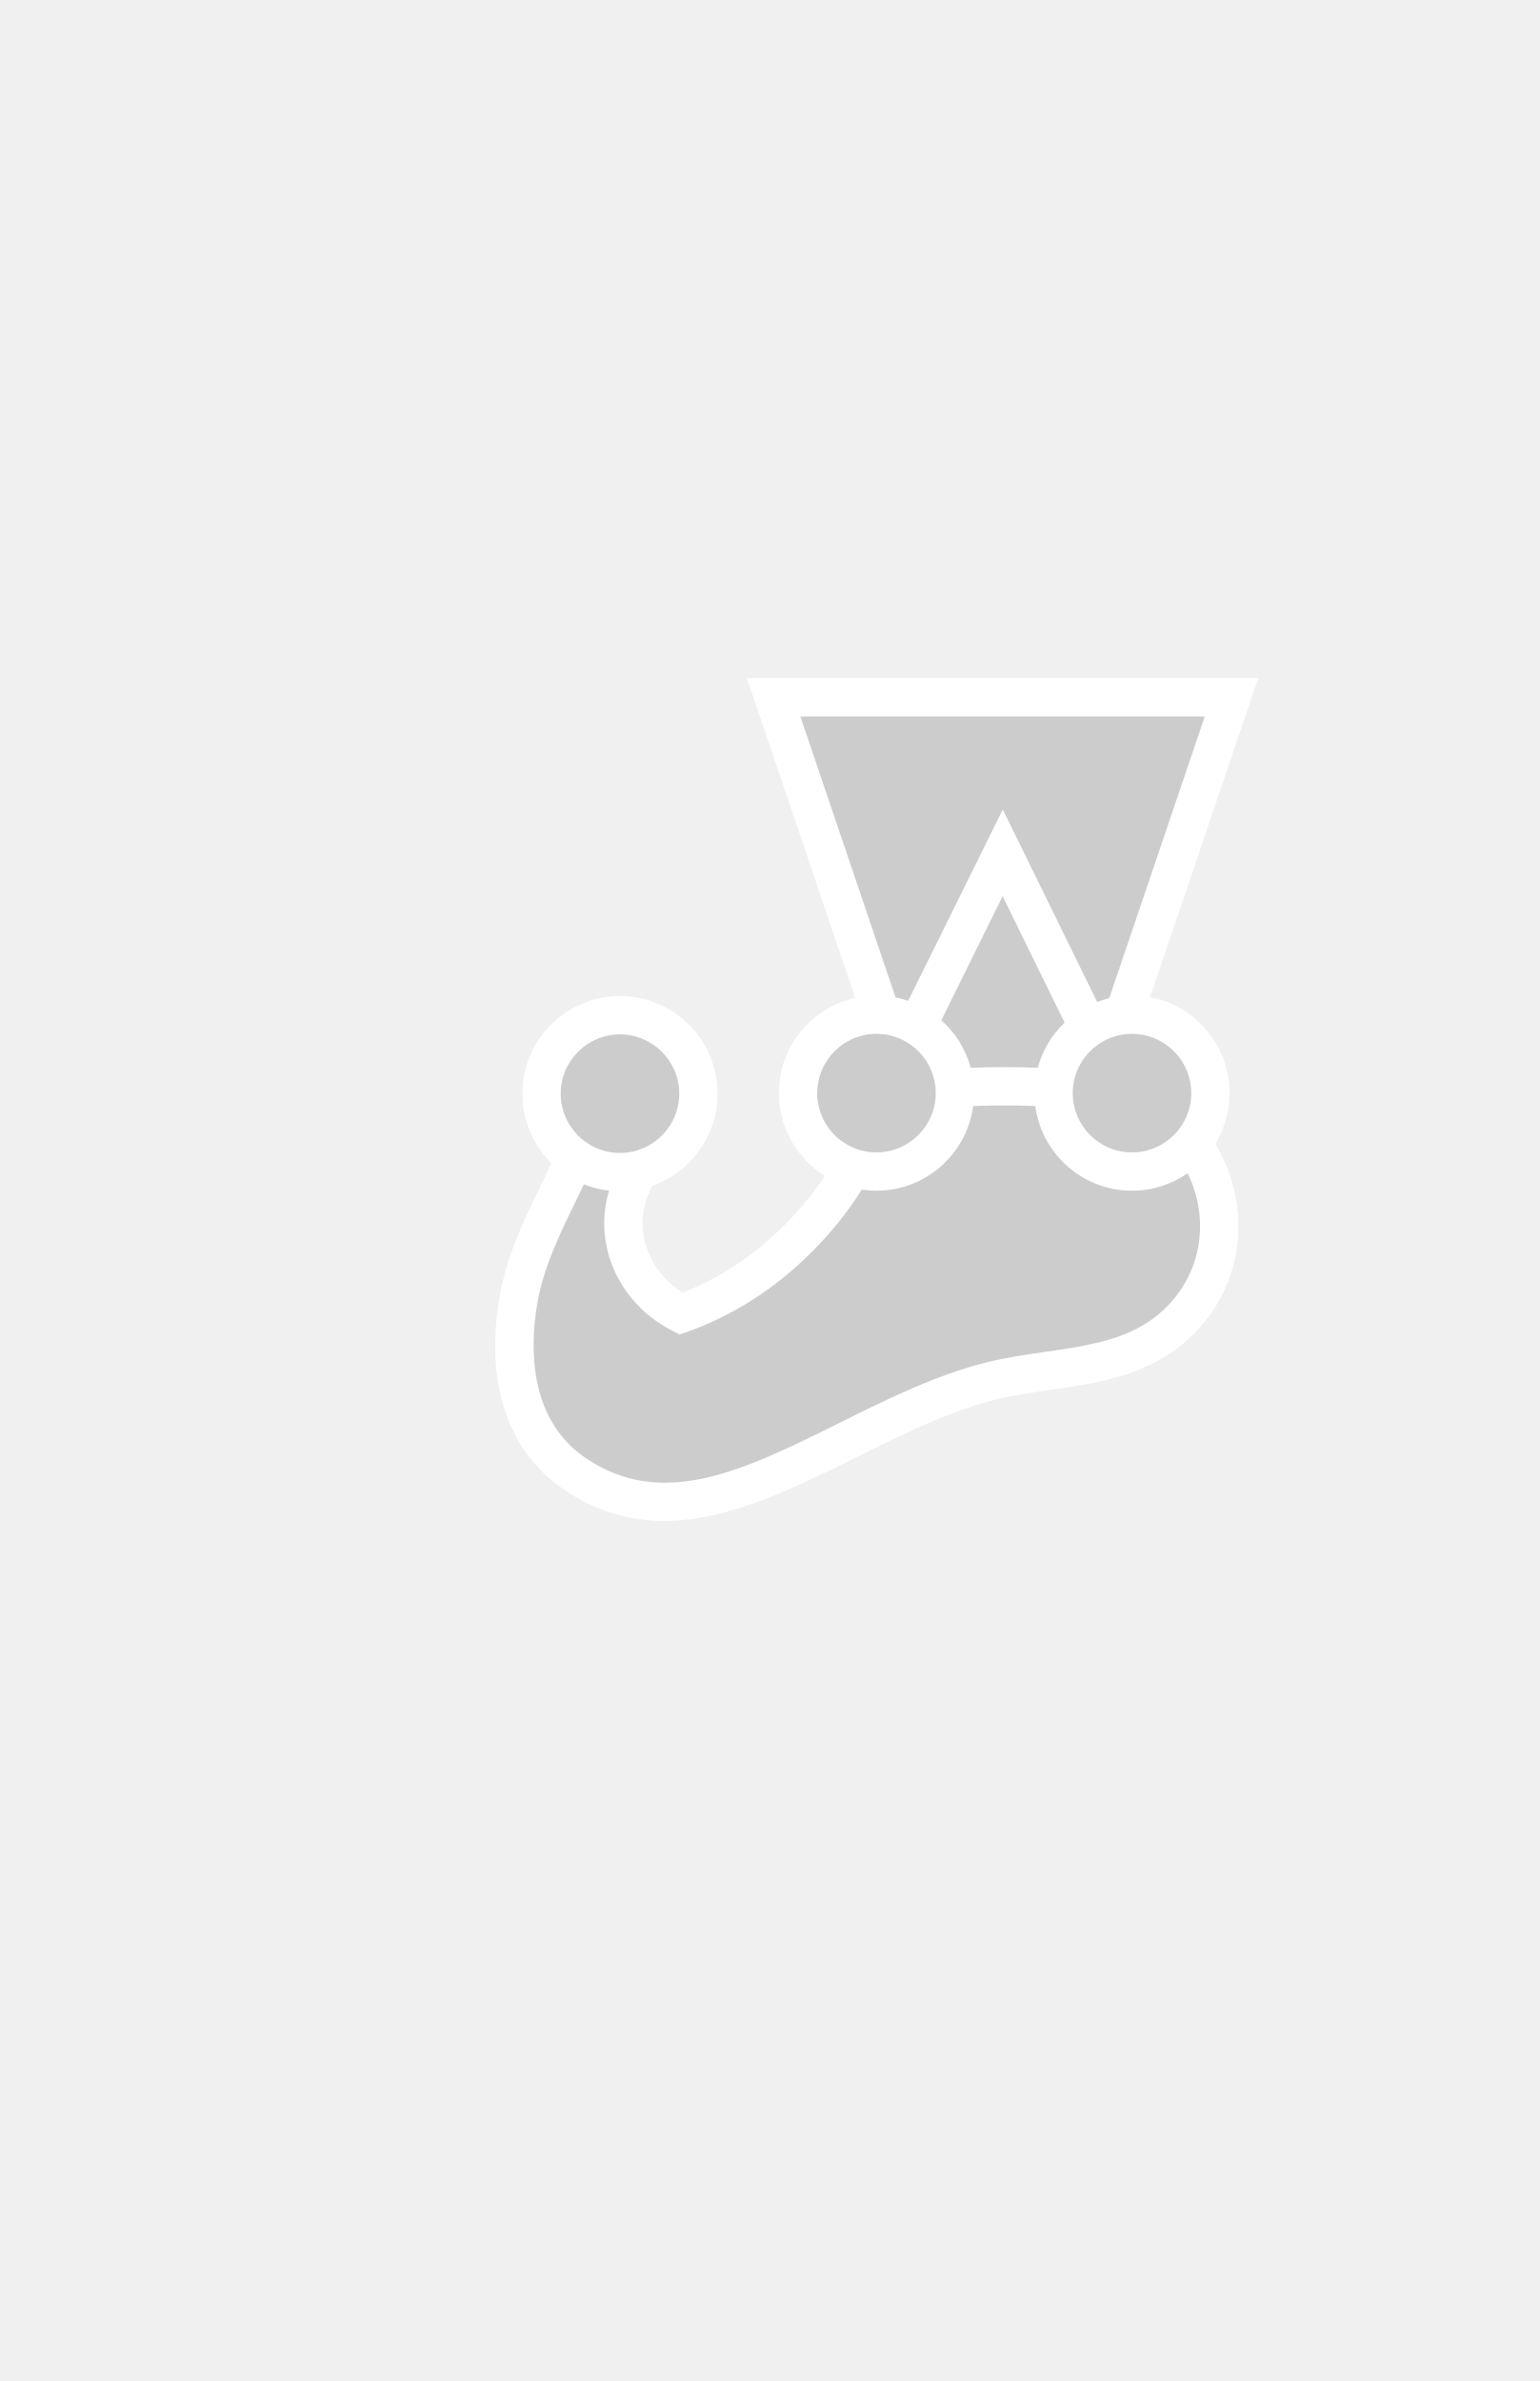
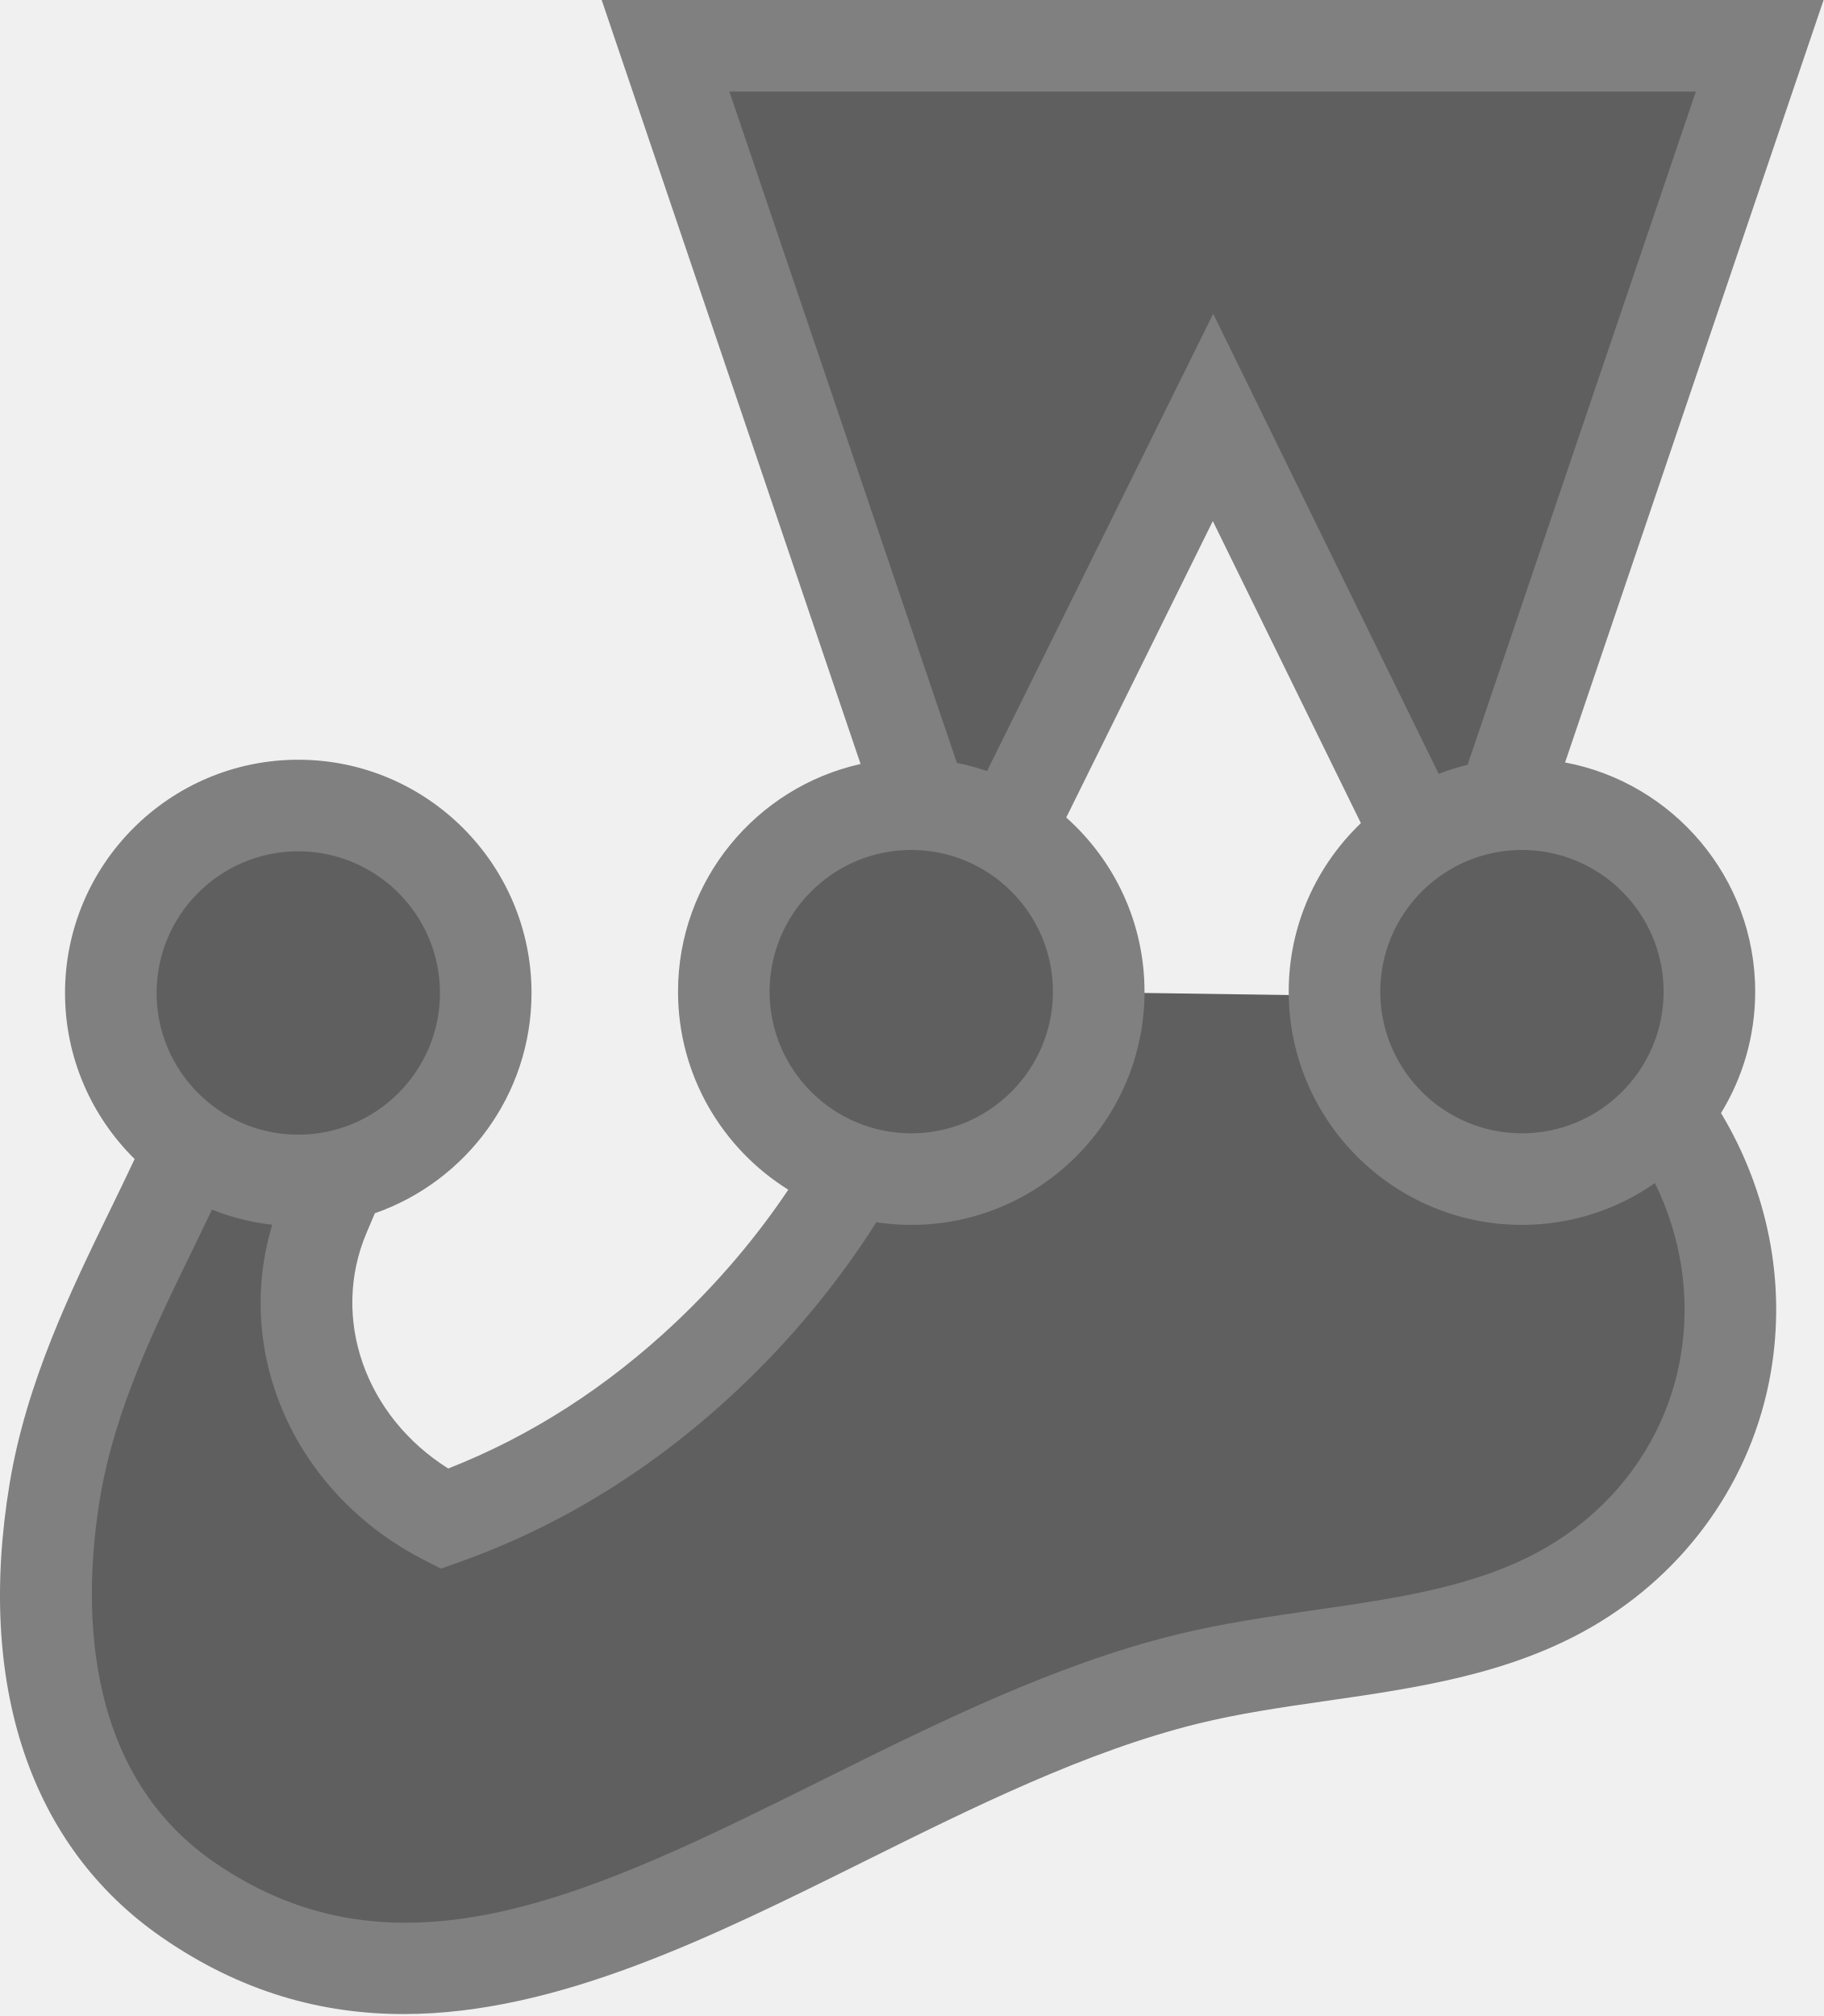
- <svg xmlns="http://www.w3.org/2000/svg" height="60" width="auto" viewBox="-165.831 -227.122 515.659 797.396">
-   <path d="M239.553 138.96c0-14.508-11.762-26.27-26.27-26.27-.934 0-1.854.05-2.762.146l36.082-106.42H93.267l36.032 106.327a26.318 26.318 0 0 0-1.597-.052c-14.508 0-26.27 11.76-26.27 26.27 0 11.727 7.686 21.656 18.293 25.034-5.602 9.704-12.652 18.445-20.656 25.997-10.884 10.267-23.34 18.053-36.812 22.85-16.04-8.24-23.614-26.565-16.78-42.632.772-1.815 1.56-3.654 2.313-5.485 11.62-2.712 20.28-13.129 20.28-25.576 0-14.509-11.762-26.27-26.271-26.27s-26.27 11.761-26.27 26.27c0 8.897 4.426 16.756 11.193 21.508-6.502 14.804-16.06 30.298-19.038 48.255-3.569 21.52-.012 44.364 18.601 57.265 43.348 30.044 90.402-18.625 140.014-30.86 17.98-4.433 37.717-3.719 53.558-12.893 11.896-6.89 19.739-18.309 21.964-31.128 2.2-12.664-1.006-25.273-8.378-35.497a26.158 26.158 0 0 0 6.11-16.839" fill="#cccccc" />
-   <path d="M235.5 190.198c-1.932 11.13-8.806 20.851-18.858 26.674-9.371 5.427-20.6 7.047-32.49 8.761-6.369.918-12.955 1.869-19.389 3.455-17.012 4.195-33.49 12.38-49.424 20.295-31.89 15.84-59.43 29.518-85.398 11.52-19.022-13.183-18.144-37.575-15.928-50.941 2.054-12.384 7.607-23.789 12.976-34.818a796.621 796.621 0 0 0 2.722-5.634 32.453 32.453 0 0 0 8.443 2.118c-5.466 18.039 3.13 37.653 21.171 46.921l2.47 1.269 2.614-.931c14.263-5.08 27.406-13.23 39.063-24.229 7.535-7.109 14.014-14.974 19.339-23.378a32.8 32.8 0 0 0 4.891.367c16.559 0 30.271-12.379 32.393-28.367 6.778-.248 13.977-.25 20.794-.002 2.12 15.99 15.834 28.37 32.393 28.37 6.924 0 13.346-2.17 18.637-5.856 3.673 7.519 5.044 15.979 3.581 24.406zM41.8 119.295c10.948 0 19.854 8.907 19.854 19.855 0 3.932-1.154 7.599-3.135 10.687-3.3 5.147-8.91 8.675-15.355 9.115-.451.03-.906.052-1.364.052-2.44 0-4.777-.445-6.938-1.253a19.967 19.967 0 0 1-10.305-8.777 19.725 19.725 0 0 1-2.612-9.824c0-10.948 8.907-19.855 19.855-19.855zm66.049 19.666c0-9.947 7.353-18.206 16.907-19.634.962-.145 1.946-.22 2.947-.22 6.365 0 12.032 3.015 15.666 7.687a19.88 19.88 0 0 1 2.318 3.765 19.73 19.73 0 0 1 1.87 8.402c0 1.587-.192 3.13-.545 4.61-1.935 8.1-8.842 14.292-17.306 15.144-.658.066-1.326.1-2.003.1a19.734 19.734 0 0 1-10.76-3.181c-5.466-3.541-9.094-9.69-9.094-16.673zm82.865-23.61a32.721 32.721 0 0 0-8.991 15.117 304.792 304.792 0 0 0-22.458 0c-1.68-6.232-5.162-11.73-9.847-15.906l20.545-41.542zM102.216 12.834h135.437l-31.989 94.345a32.479 32.479 0 0 0-4.051 1.255l-31.6-64.463-31.69 64.078a32.502 32.502 0 0 0-4.226-1.139zm130.92 126.128c0 1.99-.297 3.912-.844 5.727a19.933 19.933 0 0 1-7.653 10.545 19.74 19.74 0 0 1-11.357 3.582c-9.167 0-16.9-6.247-19.174-14.707a19.803 19.803 0 0 1-.68-5.147c0-2.714.548-5.302 1.538-7.66a19.848 19.848 0 0 1 1.878-3.442c3.573-5.274 9.602-8.752 16.438-8.752.627 0 1.245.032 1.858.09 10.08.939 17.997 9.442 17.997 19.764zm12.833 0c0-15.958-11.498-29.273-26.642-32.117L255.553 0H84.318L120.6 107.061c-14.618 3.253-25.583 16.316-25.583 31.9 0 11.702 6.184 21.98 15.452 27.756-4.458 6.642-9.744 12.892-15.802 18.608-9.608 9.063-20.311 15.937-31.85 20.46-11.623-7.301-16.536-21.07-11.434-33.064l.4-.94.75-1.764c12.766-4.453 21.953-16.603 21.953-30.867 0-18.024-14.663-32.687-32.686-32.687S9.112 121.126 9.112 139.15c0 9.097 3.74 17.335 9.758 23.267a552.73 552.73 0 0 1-3.418 7.11c-5.503 11.301-11.739 24.11-14.098 38.335-4.684 28.25 2.872 50.833 21.277 63.588 11.168 7.74 22.51 10.784 33.923 10.784 21.49 0 43.23-10.797 64.493-21.359 15.313-7.605 31.148-15.47 46.789-19.328 5.82-1.435 11.808-2.299 18.148-3.213 12.573-1.814 25.573-3.689 37.089-10.358 13.349-7.732 22.486-20.702 25.07-35.582 2.218-12.775-.451-25.57-6.961-36.422a32.488 32.488 0 0 0 4.787-17.011z" fill="#fff" />
+ <svg xmlns="http://www.w3.org/2000/svg" width="aut" height="44" viewBox="0 0 256 283" version="1.1" preserveAspectRatio="xMidYMid">
+   <g>
+     <path d="M239.973,139.203 C239.973,124.669 228.191,112.887 213.657,112.887 C212.722,112.887 211.8,112.937 210.891,113.032 L247.036,6.427 L93.432,6.427 L129.526,112.94 C128.997,112.908 128.465,112.887 127.927,112.887 C113.393,112.887 101.611,124.669 101.611,139.203 C101.611,150.951 109.31,160.897 119.937,164.281 C114.324,174.003 107.262,182.759 99.244,190.323 C88.341,200.609 75.863,208.408 62.368,213.214 C46.3,204.96 38.712,186.602 45.559,170.507 C46.332,168.69 47.121,166.847 47.876,165.013 C59.516,162.296 68.19,151.86 68.19,139.392 C68.19,124.858 56.408,113.076 41.874,113.076 C27.339,113.076 15.557,124.858 15.557,139.392 C15.557,148.305 19.992,156.176 26.77,160.937 C20.256,175.768 10.682,191.288 7.699,209.276 C4.124,230.835 7.688,253.719 26.333,266.642 C69.757,296.738 116.893,247.985 166.592,235.729 C184.603,231.287 204.374,232.003 220.243,222.812 C232.16,215.91 240.016,204.472 242.246,191.63 C244.448,178.944 241.237,166.313 233.853,156.071 C237.672,151.503 239.973,145.623 239.973,139.203 L239.973,139.203 Z M154.241,139.296 C154.241,139.265 154.244,139.234 154.244,139.203 C154.244,129.659 149.162,121.301 141.558,116.688 L170.286,58.597 L199.064,117.304 C191.997,122.022 187.34,130.068 187.34,139.203 C187.34,139.395 187.351,139.584 187.355,139.775 L154.241,139.296 L154.241,139.296 Z" fill="#5F5F5F" />
+     <path d="M246.399,139.203 C246.399,123.218 234.882,109.88 219.711,107.031 L256,0 L84.466,0 L120.81,107.248 C106.167,110.507 95.183,123.593 95.183,139.203 C95.183,150.926 101.378,161.223 110.663,167.009 C106.197,173.662 100.901,179.923 94.832,185.648 C85.208,194.728 74.485,201.614 62.925,206.144 C51.282,198.83 46.36,185.038 51.472,173.022 L51.872,172.082 C52.122,171.494 52.373,170.904 52.623,170.314 C65.411,165.855 74.616,153.682 74.616,139.392 C74.616,121.337 59.927,106.649 41.872,106.649 C23.817,106.649 9.129,121.337 9.129,139.392 C9.129,148.505 12.874,156.757 18.902,162.699 C17.809,165.029 16.66,167.397 15.479,169.823 C9.967,181.144 3.72,193.976 1.357,208.225 C-3.336,236.524 4.233,259.146 22.67,271.924 C33.858,279.678 45.219,282.728 56.652,282.727 C78.181,282.726 99.958,271.911 121.258,261.331 C136.599,253.712 152.461,245.833 168.13,241.969 C173.96,240.531 179.959,239.666 186.31,238.75 C198.904,236.933 211.928,235.055 223.464,228.374 C236.835,220.629 245.989,207.637 248.577,192.73 C250.799,179.933 248.124,167.117 241.602,156.247 C244.643,151.279 246.399,145.443 246.399,139.203 L246.399,139.203 Z M233.545,139.203 C233.545,150.17 224.623,159.093 213.655,159.093 C202.689,159.093 193.766,150.17 193.766,139.203 C193.766,128.236 202.689,119.314 213.655,119.314 C224.623,119.314 233.545,128.236 233.545,139.203 L233.545,139.203 Z M238.069,12.854 L206.024,107.367 C204.635,107.7 203.281,108.12 201.966,108.625 L170.31,44.047 L138.562,108.243 C137.19,107.77 135.778,107.381 134.33,107.093 L102.395,12.854 L238.069,12.854 L238.069,12.854 Z M127.926,119.314 C138.893,119.314 147.815,128.236 147.815,139.203 C147.815,150.17 138.893,159.093 127.926,159.093 C116.96,159.093 108.037,150.17 108.037,139.203 C108.037,128.236 116.96,119.314 127.926,119.314 L127.926,119.314 Z M41.872,119.503 C52.84,119.503 61.762,128.425 61.762,139.392 C61.762,150.359 52.84,159.282 41.872,159.282 C30.906,159.282 21.983,150.359 21.983,139.392 C21.983,128.425 30.906,119.503 41.872,119.503 L41.872,119.503 Z M235.912,190.531 C233.977,201.679 227.091,211.418 217.021,217.25 C207.634,222.687 196.385,224.31 184.475,226.027 C178.095,226.947 171.497,227.899 165.052,229.489 C148.01,233.691 131.503,241.89 115.54,249.819 C83.595,265.686 56.006,279.388 29.993,261.359 C10.938,248.153 11.818,223.718 14.038,210.328 C16.095,197.923 21.657,186.498 27.036,175.449 C27.967,173.537 28.871,171.664 29.758,169.803 C32.426,170.87 35.263,171.597 38.22,171.927 C32.745,189.998 41.356,209.646 59.429,218.931 L61.902,220.202 L64.522,219.269 C78.81,214.181 91.975,206.015 103.653,194.998 C111.202,187.877 117.689,179.998 123.023,171.579 C124.623,171.82 126.26,171.947 127.926,171.947 C145.981,171.947 160.67,157.259 160.67,139.203 C160.67,129.493 156.417,120.761 149.681,114.759 L170.259,73.147 L191.046,115.552 C184.809,121.518 180.912,129.911 180.912,139.203 C180.912,157.259 195.6,171.947 213.655,171.947 C220.592,171.947 227.027,169.773 232.327,166.079 C236.007,173.612 237.378,182.088 235.912,190.531 L235.912,190.531 Z" fill="#808080" />
+   </g>
</svg>
